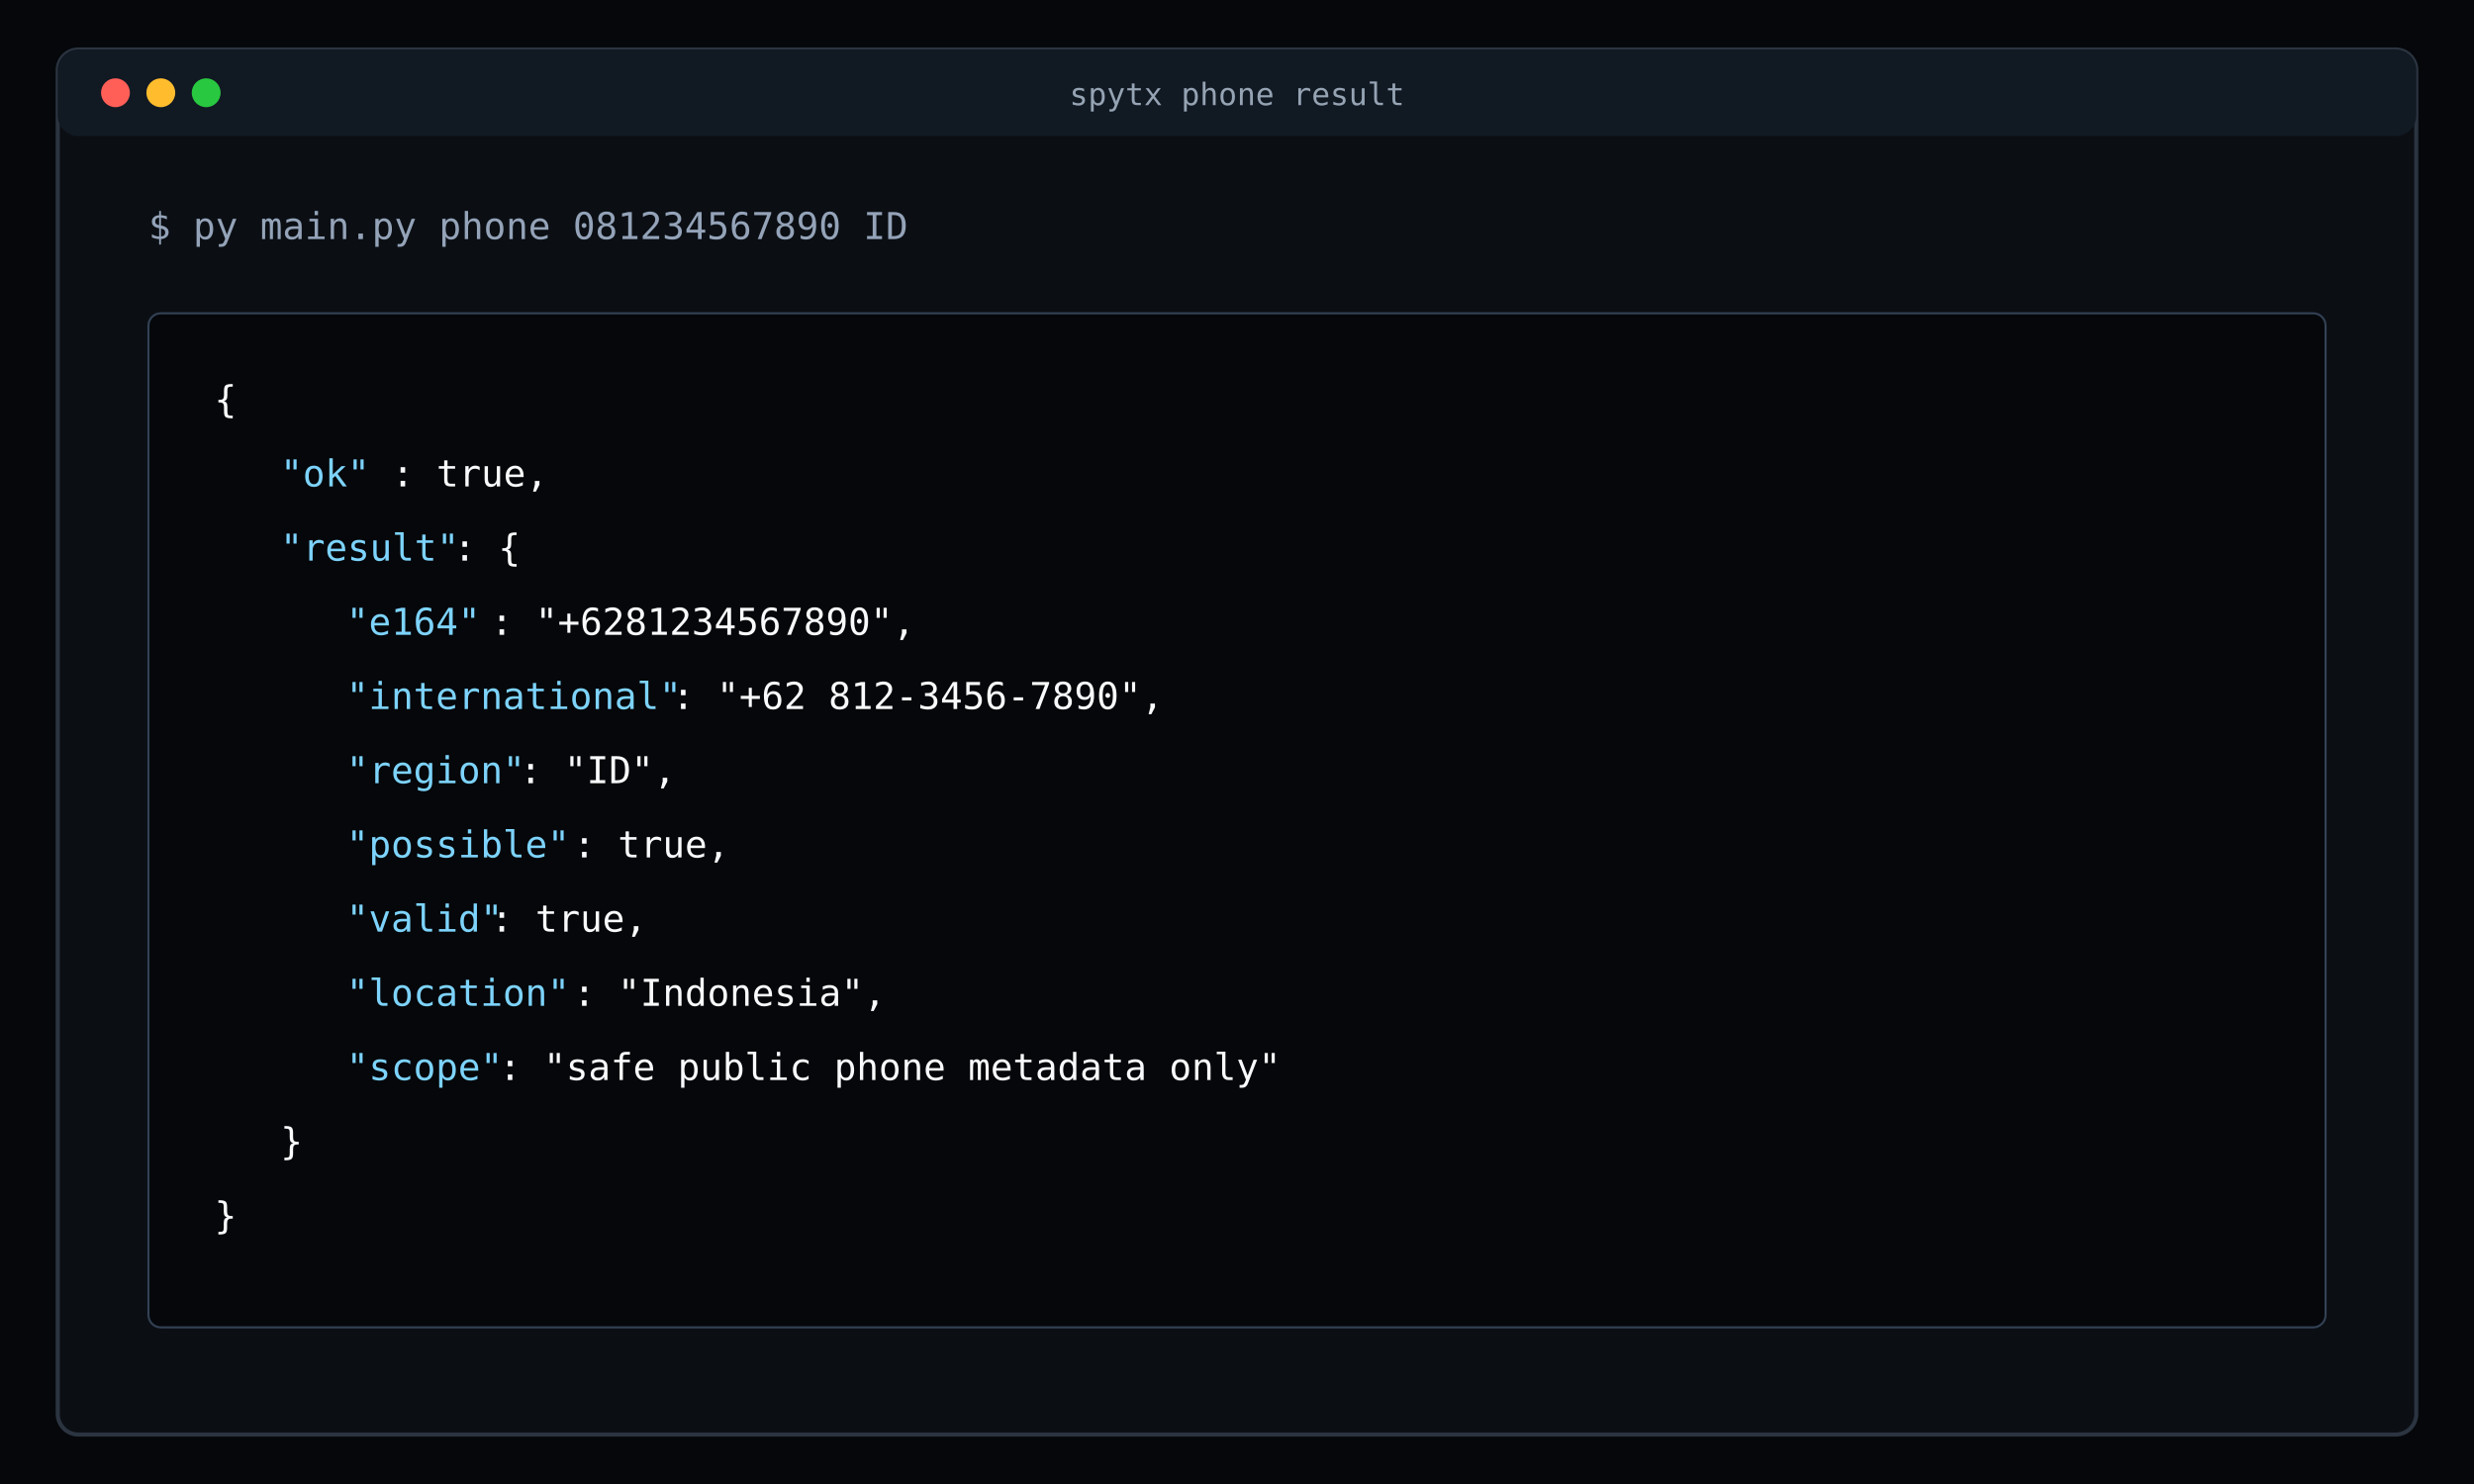
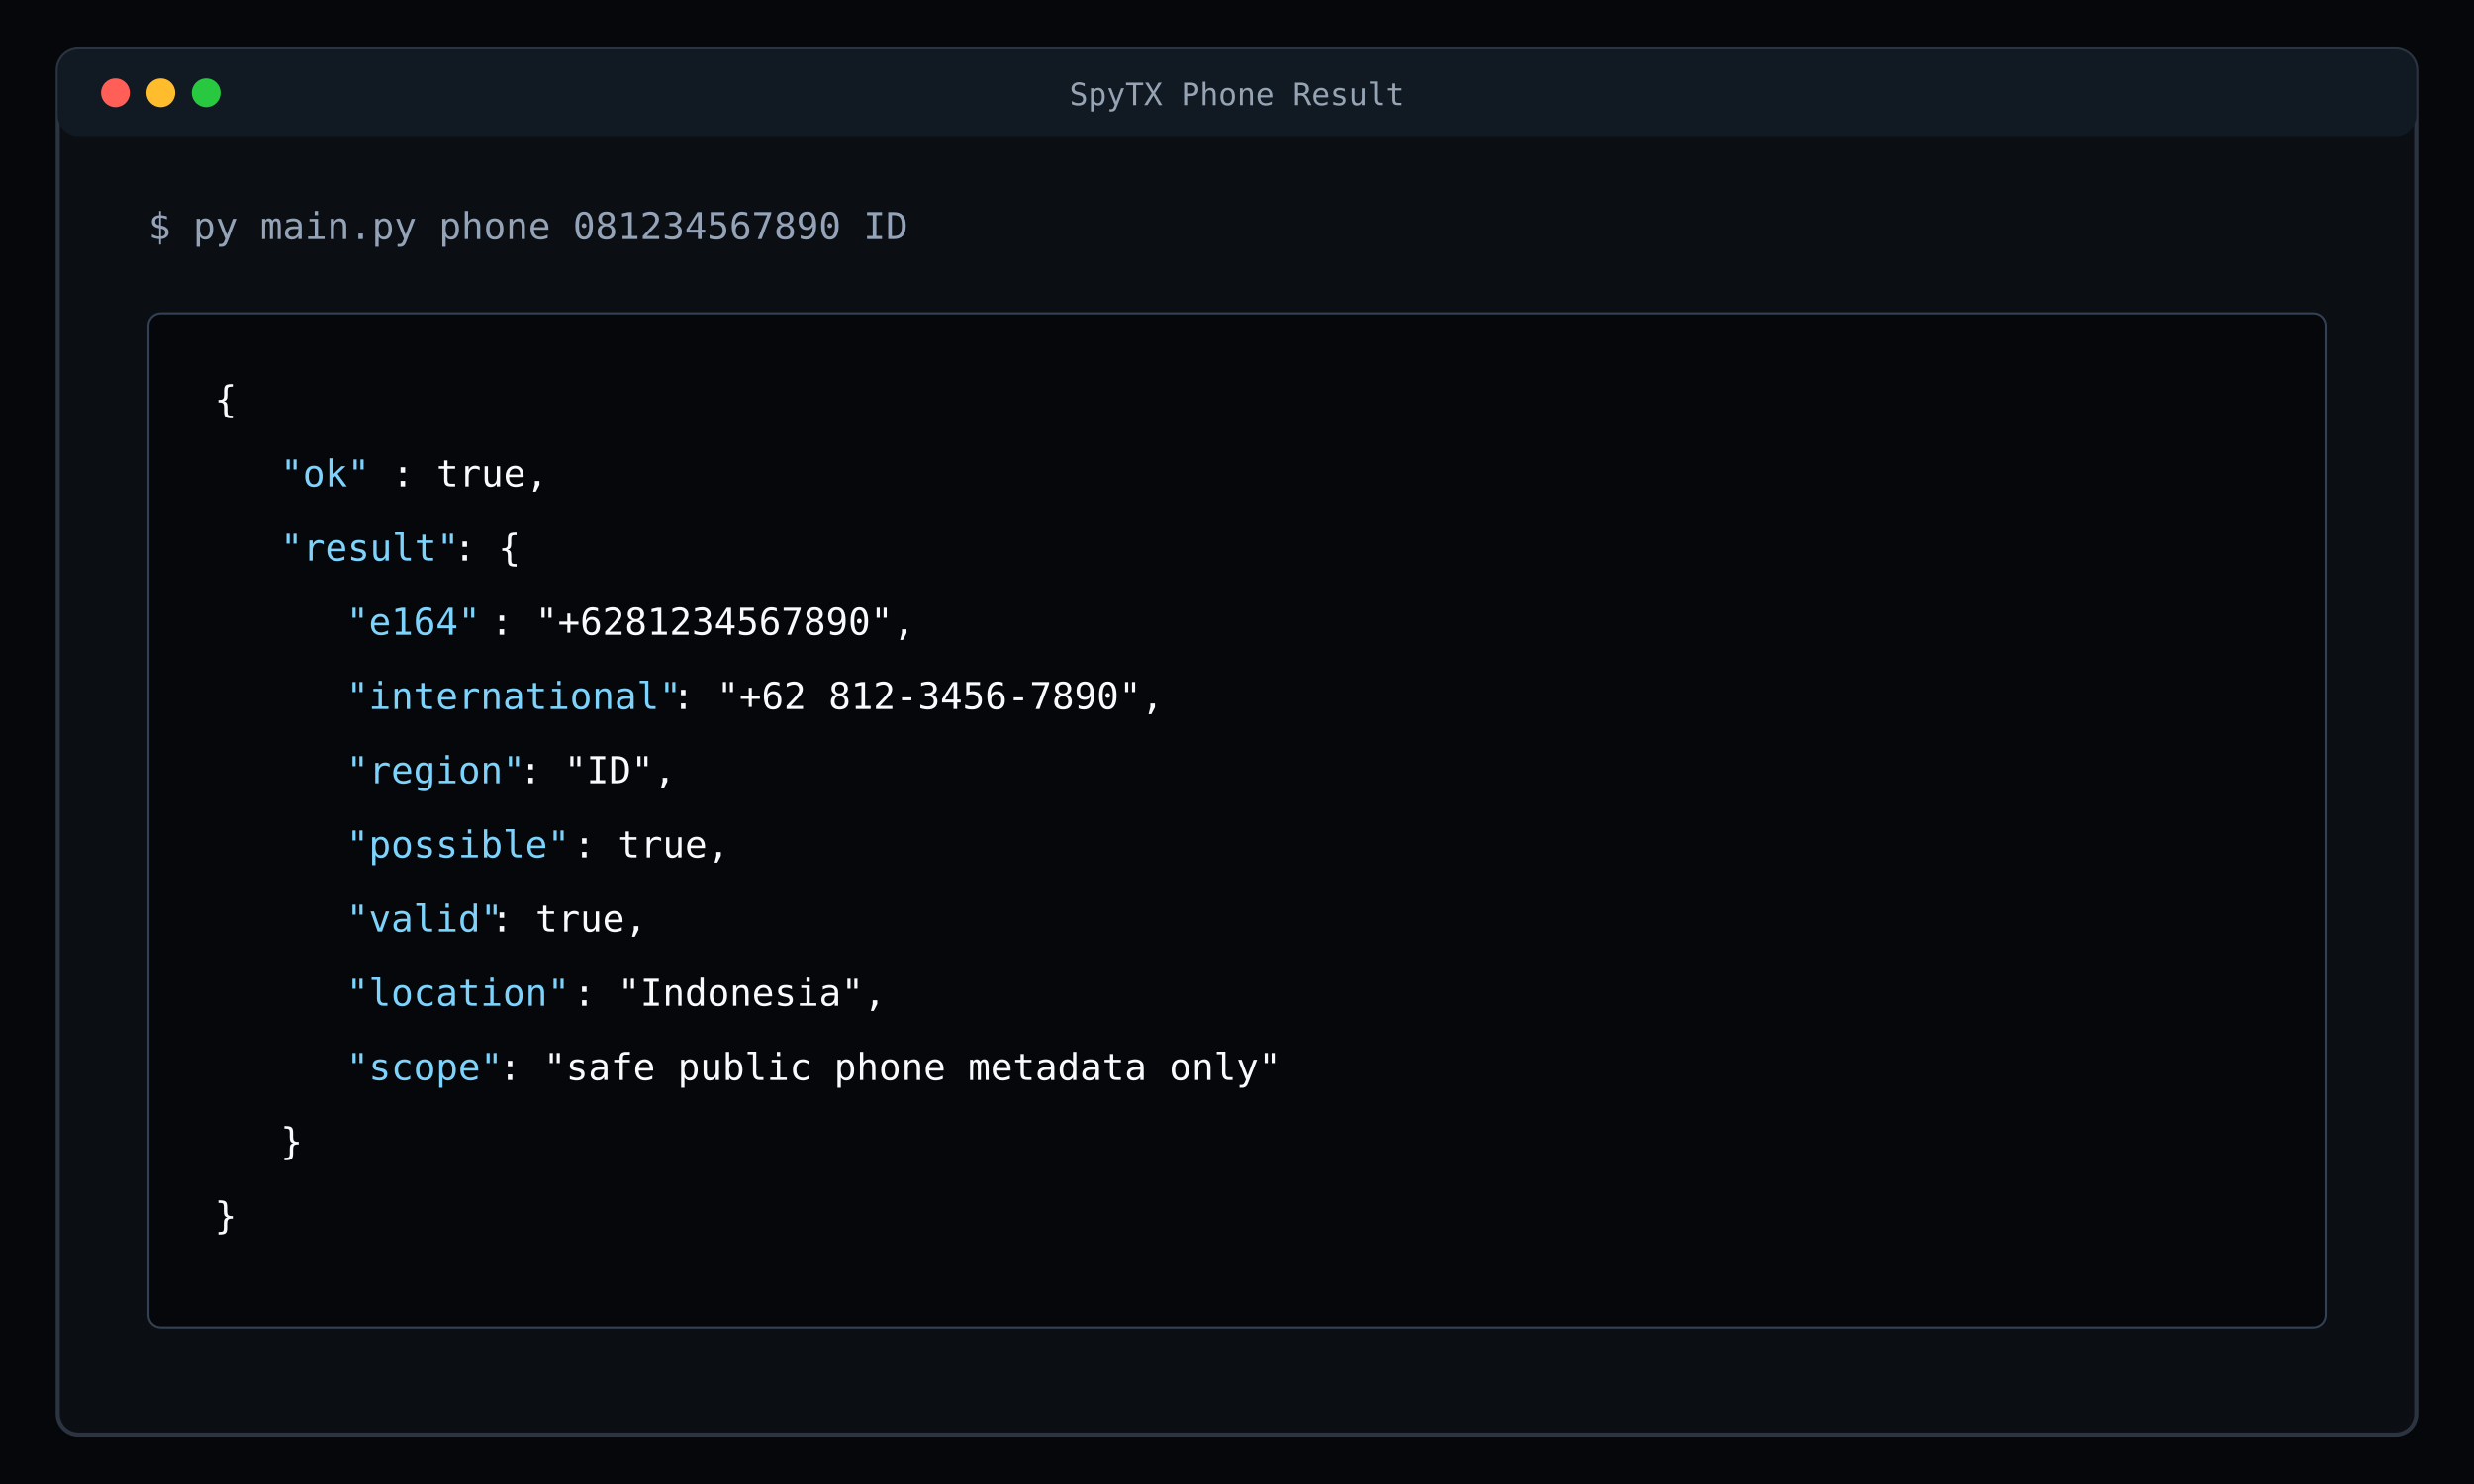
<svg xmlns="http://www.w3.org/2000/svg" width="1200" height="720" viewBox="0 0 1200 720" role="img" aria-label="SpyTX phone result terminal screenshot">
  <rect width="1200" height="720" fill="#05070a" />
  <rect x="28" y="24" width="1144" height="672" rx="10" fill="#0b0f14" stroke="#2b3440" stroke-width="2" />
  <rect x="28" y="24" width="1144" height="42" rx="10" fill="#111923" />
  <circle cx="56" cy="45" r="7" fill="#ff5f57" />
  <circle cx="78" cy="45" r="7" fill="#ffbd2e" />
  <circle cx="100" cy="45" r="7" fill="#28c840" />
-   <text x="600" y="51" fill="#95a3b3" font-family="Consolas, monospace" font-size="15" text-anchor="middle">spytx phone result</text>
+   <text x="600" y="51" fill="#95a3b3" font-family="Consolas, monospace" font-size="15" text-anchor="middle">SpyTX Phone Result</text>
  <text x="72" y="116" fill="#94a3b8" font-family="Consolas, monospace" font-size="18">$ py main.py phone 081234567890 ID</text>
  <rect x="72" y="152" width="1056" height="492" rx="6" fill="#05070a" stroke="#334155" />
  <text x="104" y="200" fill="#f8fafc" font-family="Consolas, monospace" font-size="18">{</text>
  <text x="136" y="236" fill="#7dd3fc" font-family="Consolas, monospace" font-size="18">"ok"</text>
  <text x="190" y="236" fill="#f8fafc" font-family="Consolas, monospace" font-size="18">: true,</text>
  <text x="136" y="272" fill="#7dd3fc" font-family="Consolas, monospace" font-size="18">"result"</text>
  <text x="220" y="272" fill="#f8fafc" font-family="Consolas, monospace" font-size="18">: {</text>
  <text x="168" y="308" fill="#7dd3fc" font-family="Consolas, monospace" font-size="18">"e164"</text>
  <text x="238" y="308" fill="#f8fafc" font-family="Consolas, monospace" font-size="18">: "+6281234567890",</text>
  <text x="168" y="344" fill="#7dd3fc" font-family="Consolas, monospace" font-size="18">"international"</text>
  <text x="326" y="344" fill="#f8fafc" font-family="Consolas, monospace" font-size="18">: "+62 812-3456-7890",</text>
  <text x="168" y="380" fill="#7dd3fc" font-family="Consolas, monospace" font-size="18">"region"</text>
  <text x="252" y="380" fill="#f8fafc" font-family="Consolas, monospace" font-size="18">: "ID",</text>
  <text x="168" y="416" fill="#7dd3fc" font-family="Consolas, monospace" font-size="18">"possible"</text>
  <text x="278" y="416" fill="#f8fafc" font-family="Consolas, monospace" font-size="18">: true,</text>
  <text x="168" y="452" fill="#7dd3fc" font-family="Consolas, monospace" font-size="18">"valid"</text>
  <text x="238" y="452" fill="#f8fafc" font-family="Consolas, monospace" font-size="18">: true,</text>
  <text x="168" y="488" fill="#7dd3fc" font-family="Consolas, monospace" font-size="18">"location"</text>
  <text x="278" y="488" fill="#f8fafc" font-family="Consolas, monospace" font-size="18">: "Indonesia",</text>
  <text x="168" y="524" fill="#7dd3fc" font-family="Consolas, monospace" font-size="18">"scope"</text>
  <text x="242" y="524" fill="#f8fafc" font-family="Consolas, monospace" font-size="18">: "safe public phone metadata only"</text>
  <text x="136" y="560" fill="#f8fafc" font-family="Consolas, monospace" font-size="18">}</text>
  <text x="104" y="596" fill="#f8fafc" font-family="Consolas, monospace" font-size="18">}</text>
</svg>
